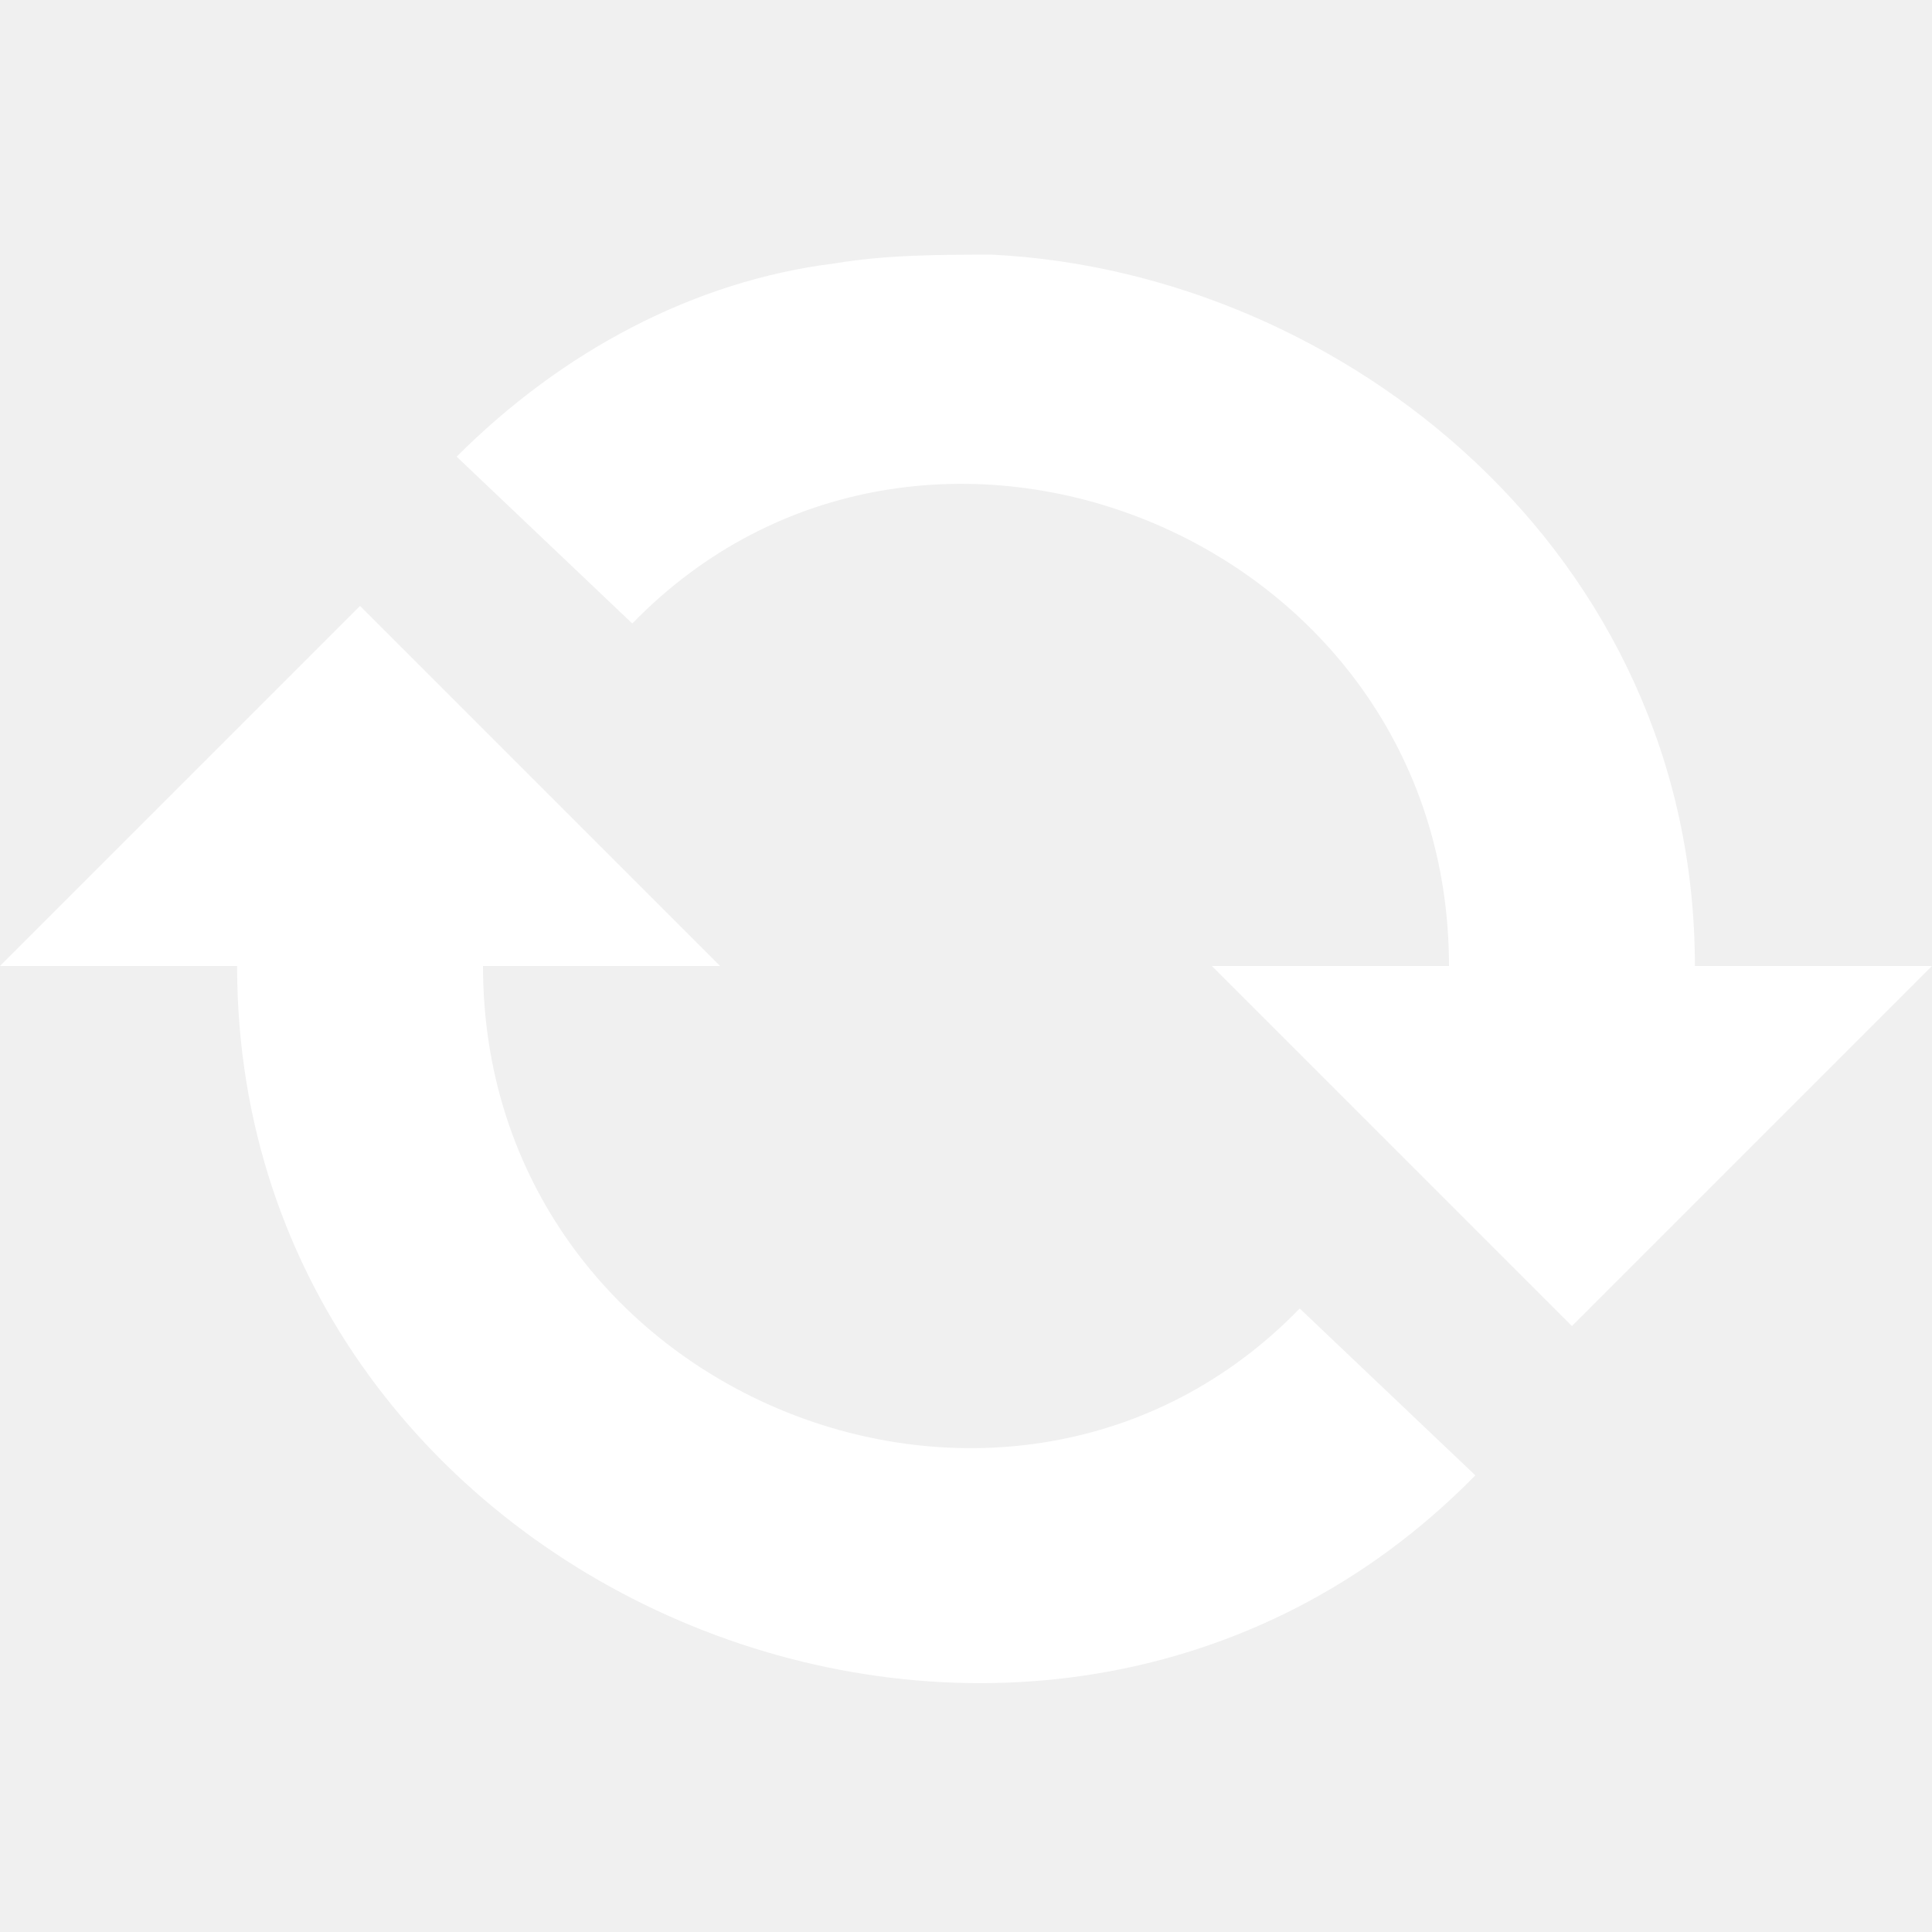
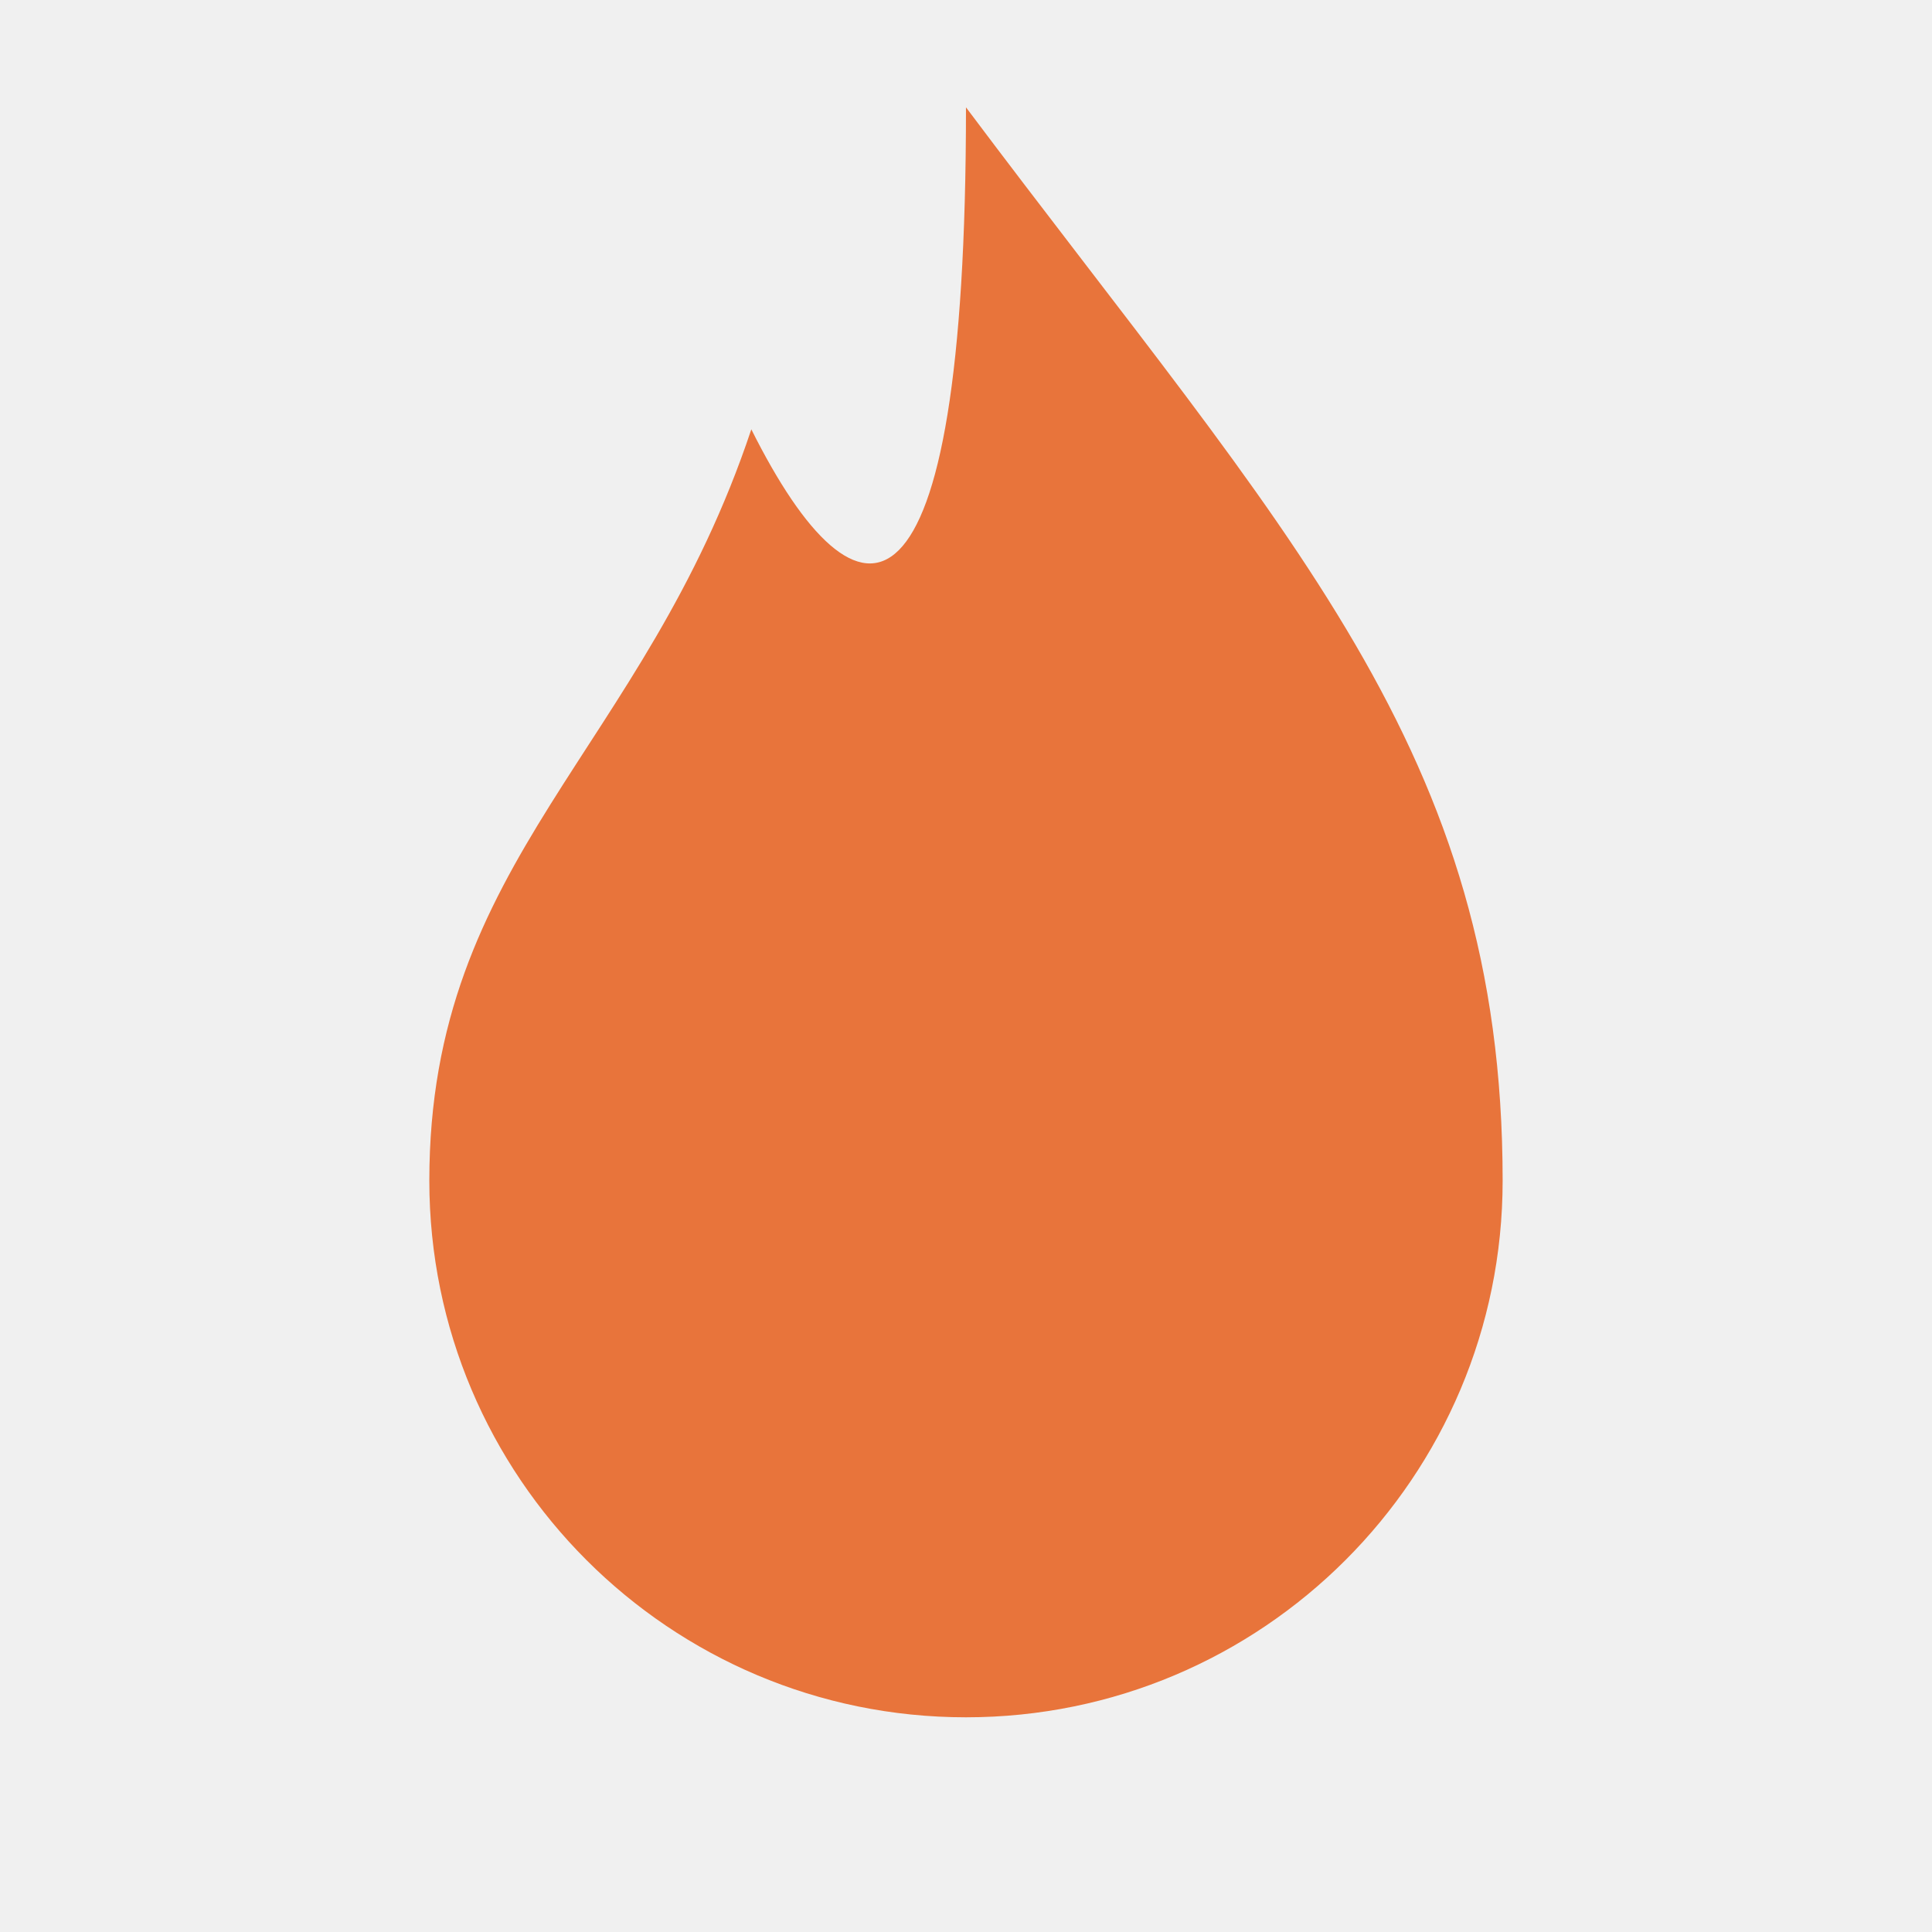
- <svg xmlns="http://www.w3.org/2000/svg" version="1.1" id="Layer_1" x="0px" y="0px" viewBox="0 0 22 22" style="enable-background:new 0 0 22 22;" xml:space="preserve">
-   <style type="text/css">
- 	.st0{fill:#FFFFFF;}
- </style>
-   <g>
-     <path class="st0" d="M11.3,2.9c-0.6,0-1.2,0-1.8,0.1C7.9,3.2,6.4,4,5.2,5.2l2,1.9c3.3-3.4,9.3-1,9.3,3.9h-2.7l4.1,4.1L22,11h-2.7   C19.3,6.3,15.3,3.1,11.3,2.9L11.3,2.9z M0,11h2.7c0,7.2,9.1,10.9,14.1,5.8l-2-1.9c-3.3,3.4-9.3,1-9.3-3.9h2.7L4.1,6.9   C4.1,6.9,0,11,0,11z" />
+ <svg xmlns="http://www.w3.org/2000/svg" viewBox="0 0 22 22">
+   <g transform="translate(0.0 0.0) scale(1.2222)">
+     <path d="M9 1 C12 5 14 7 14 11 A5 5 0 0 1 4 11 C4 8 6 7 7 4 C8 6 9 6 9 1 Z" fill="#E8743B" />
  </g>
</svg>
